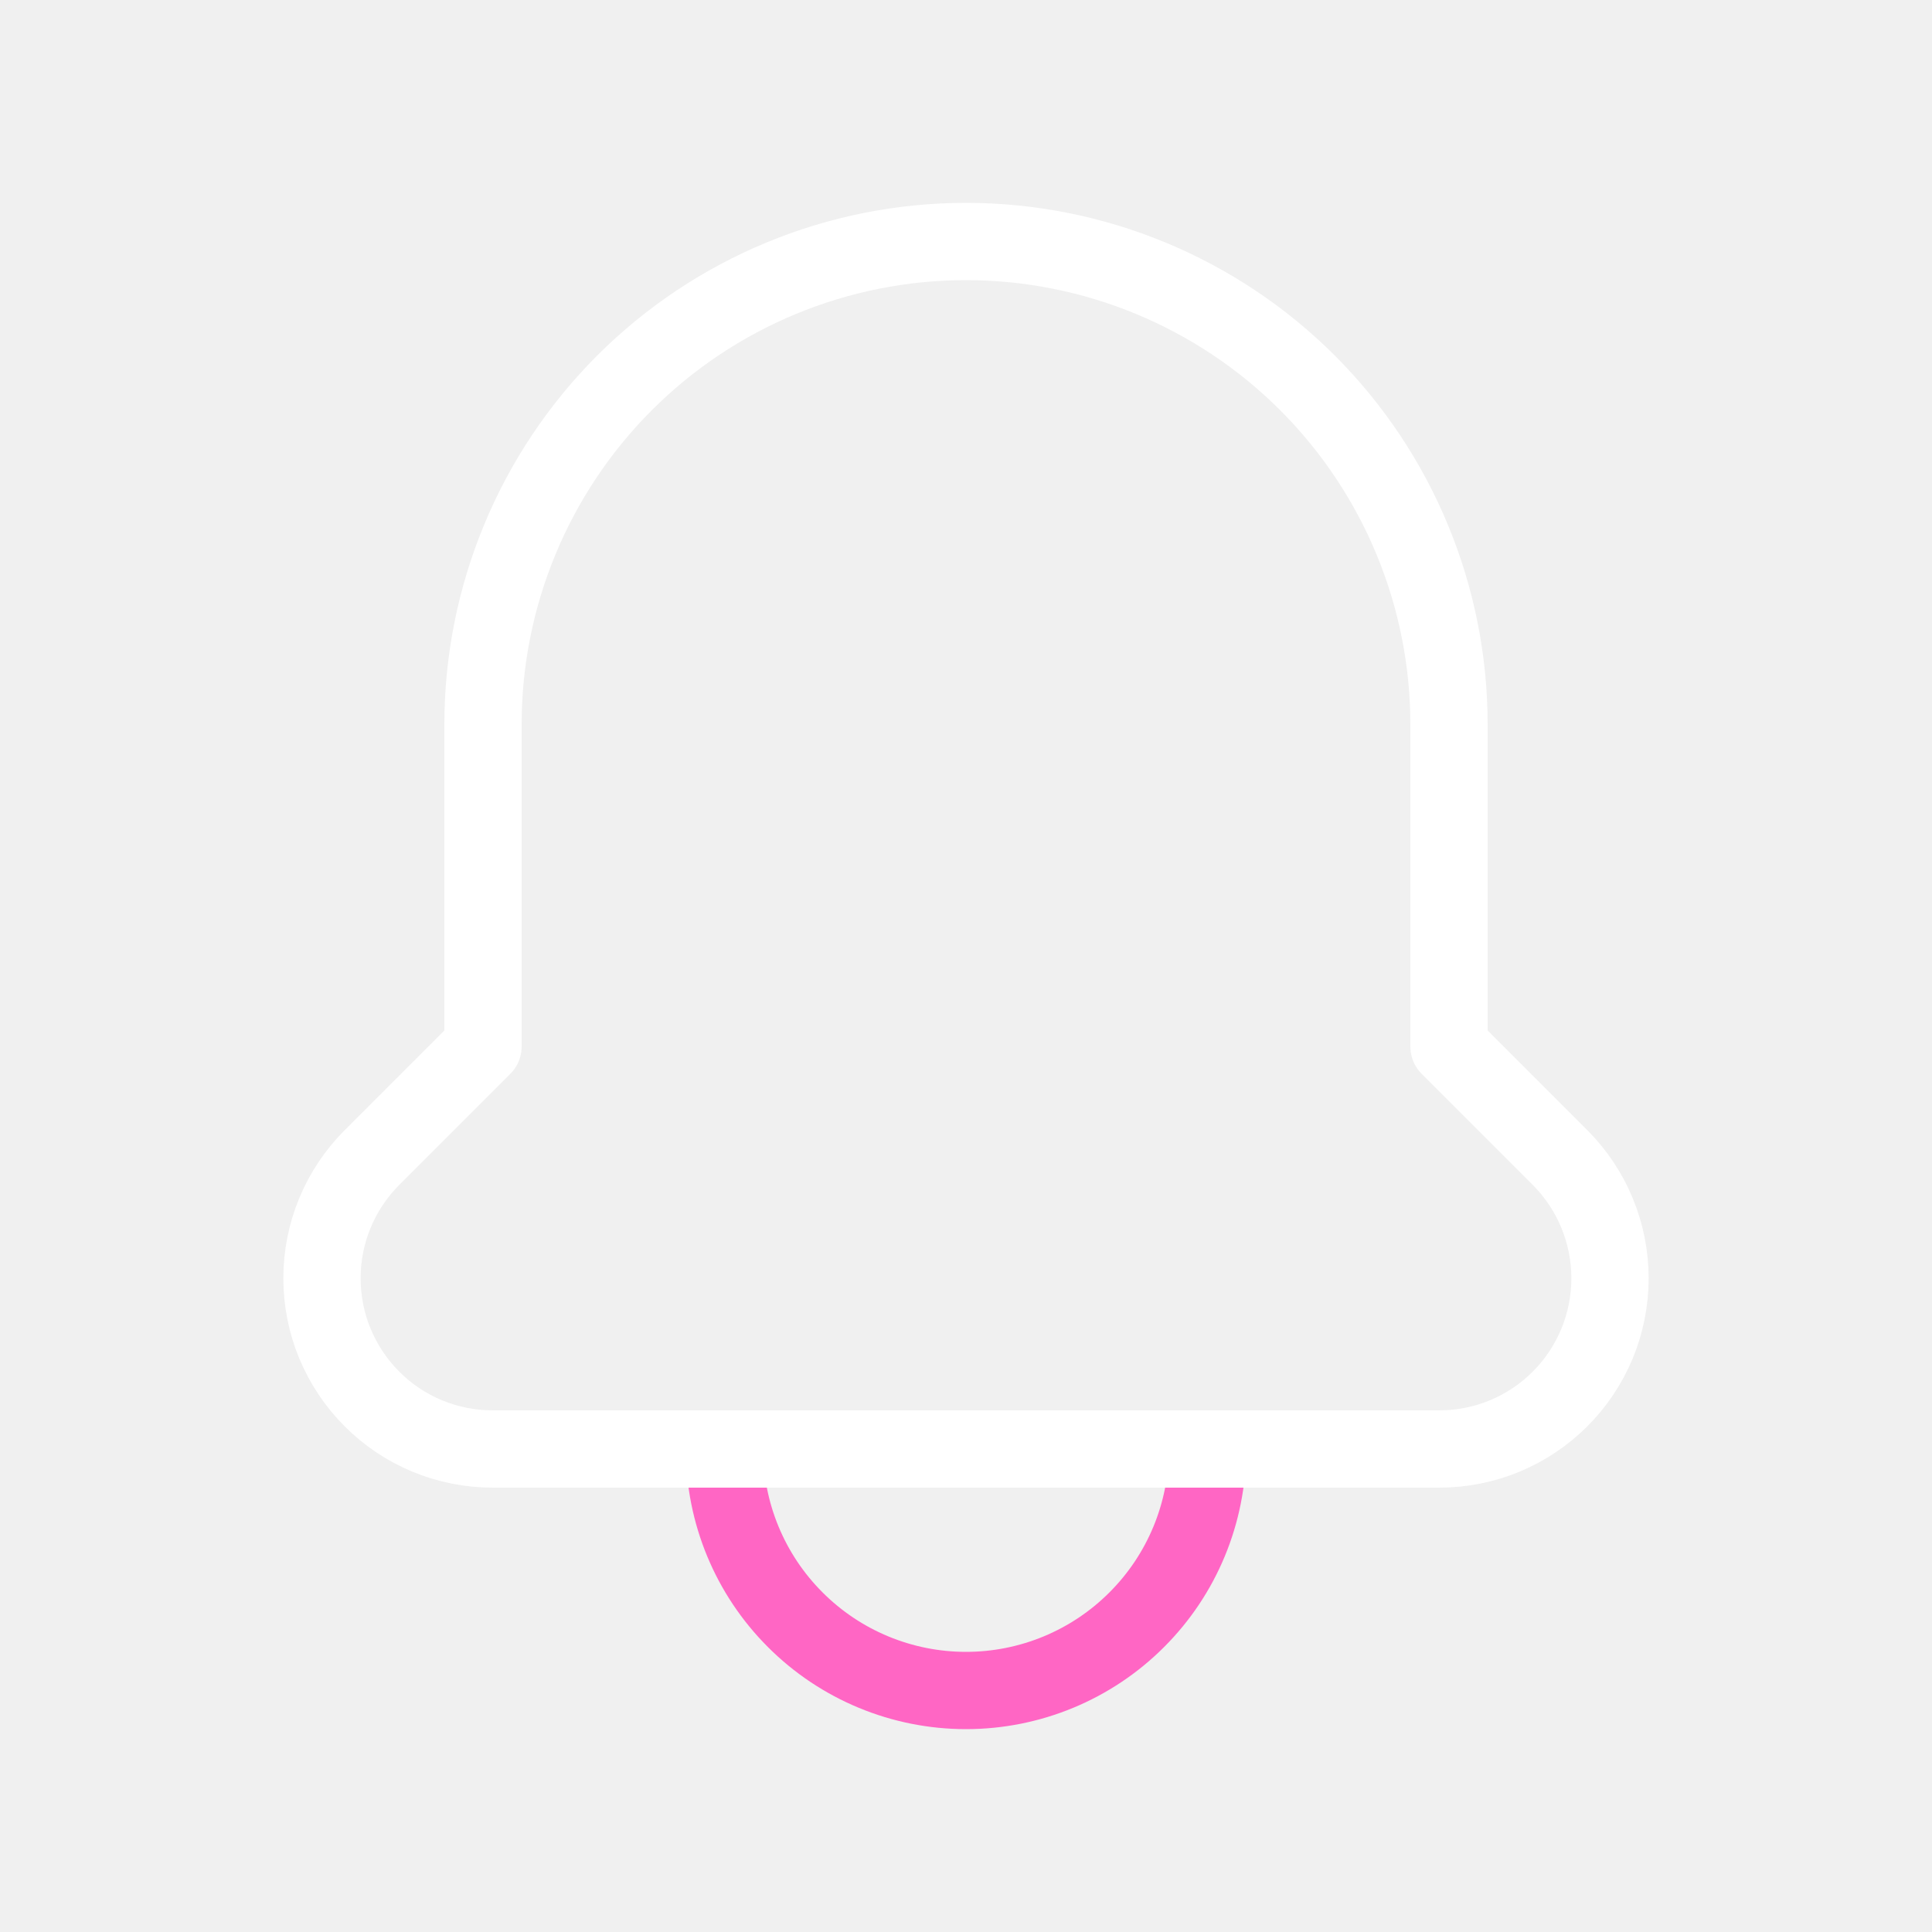
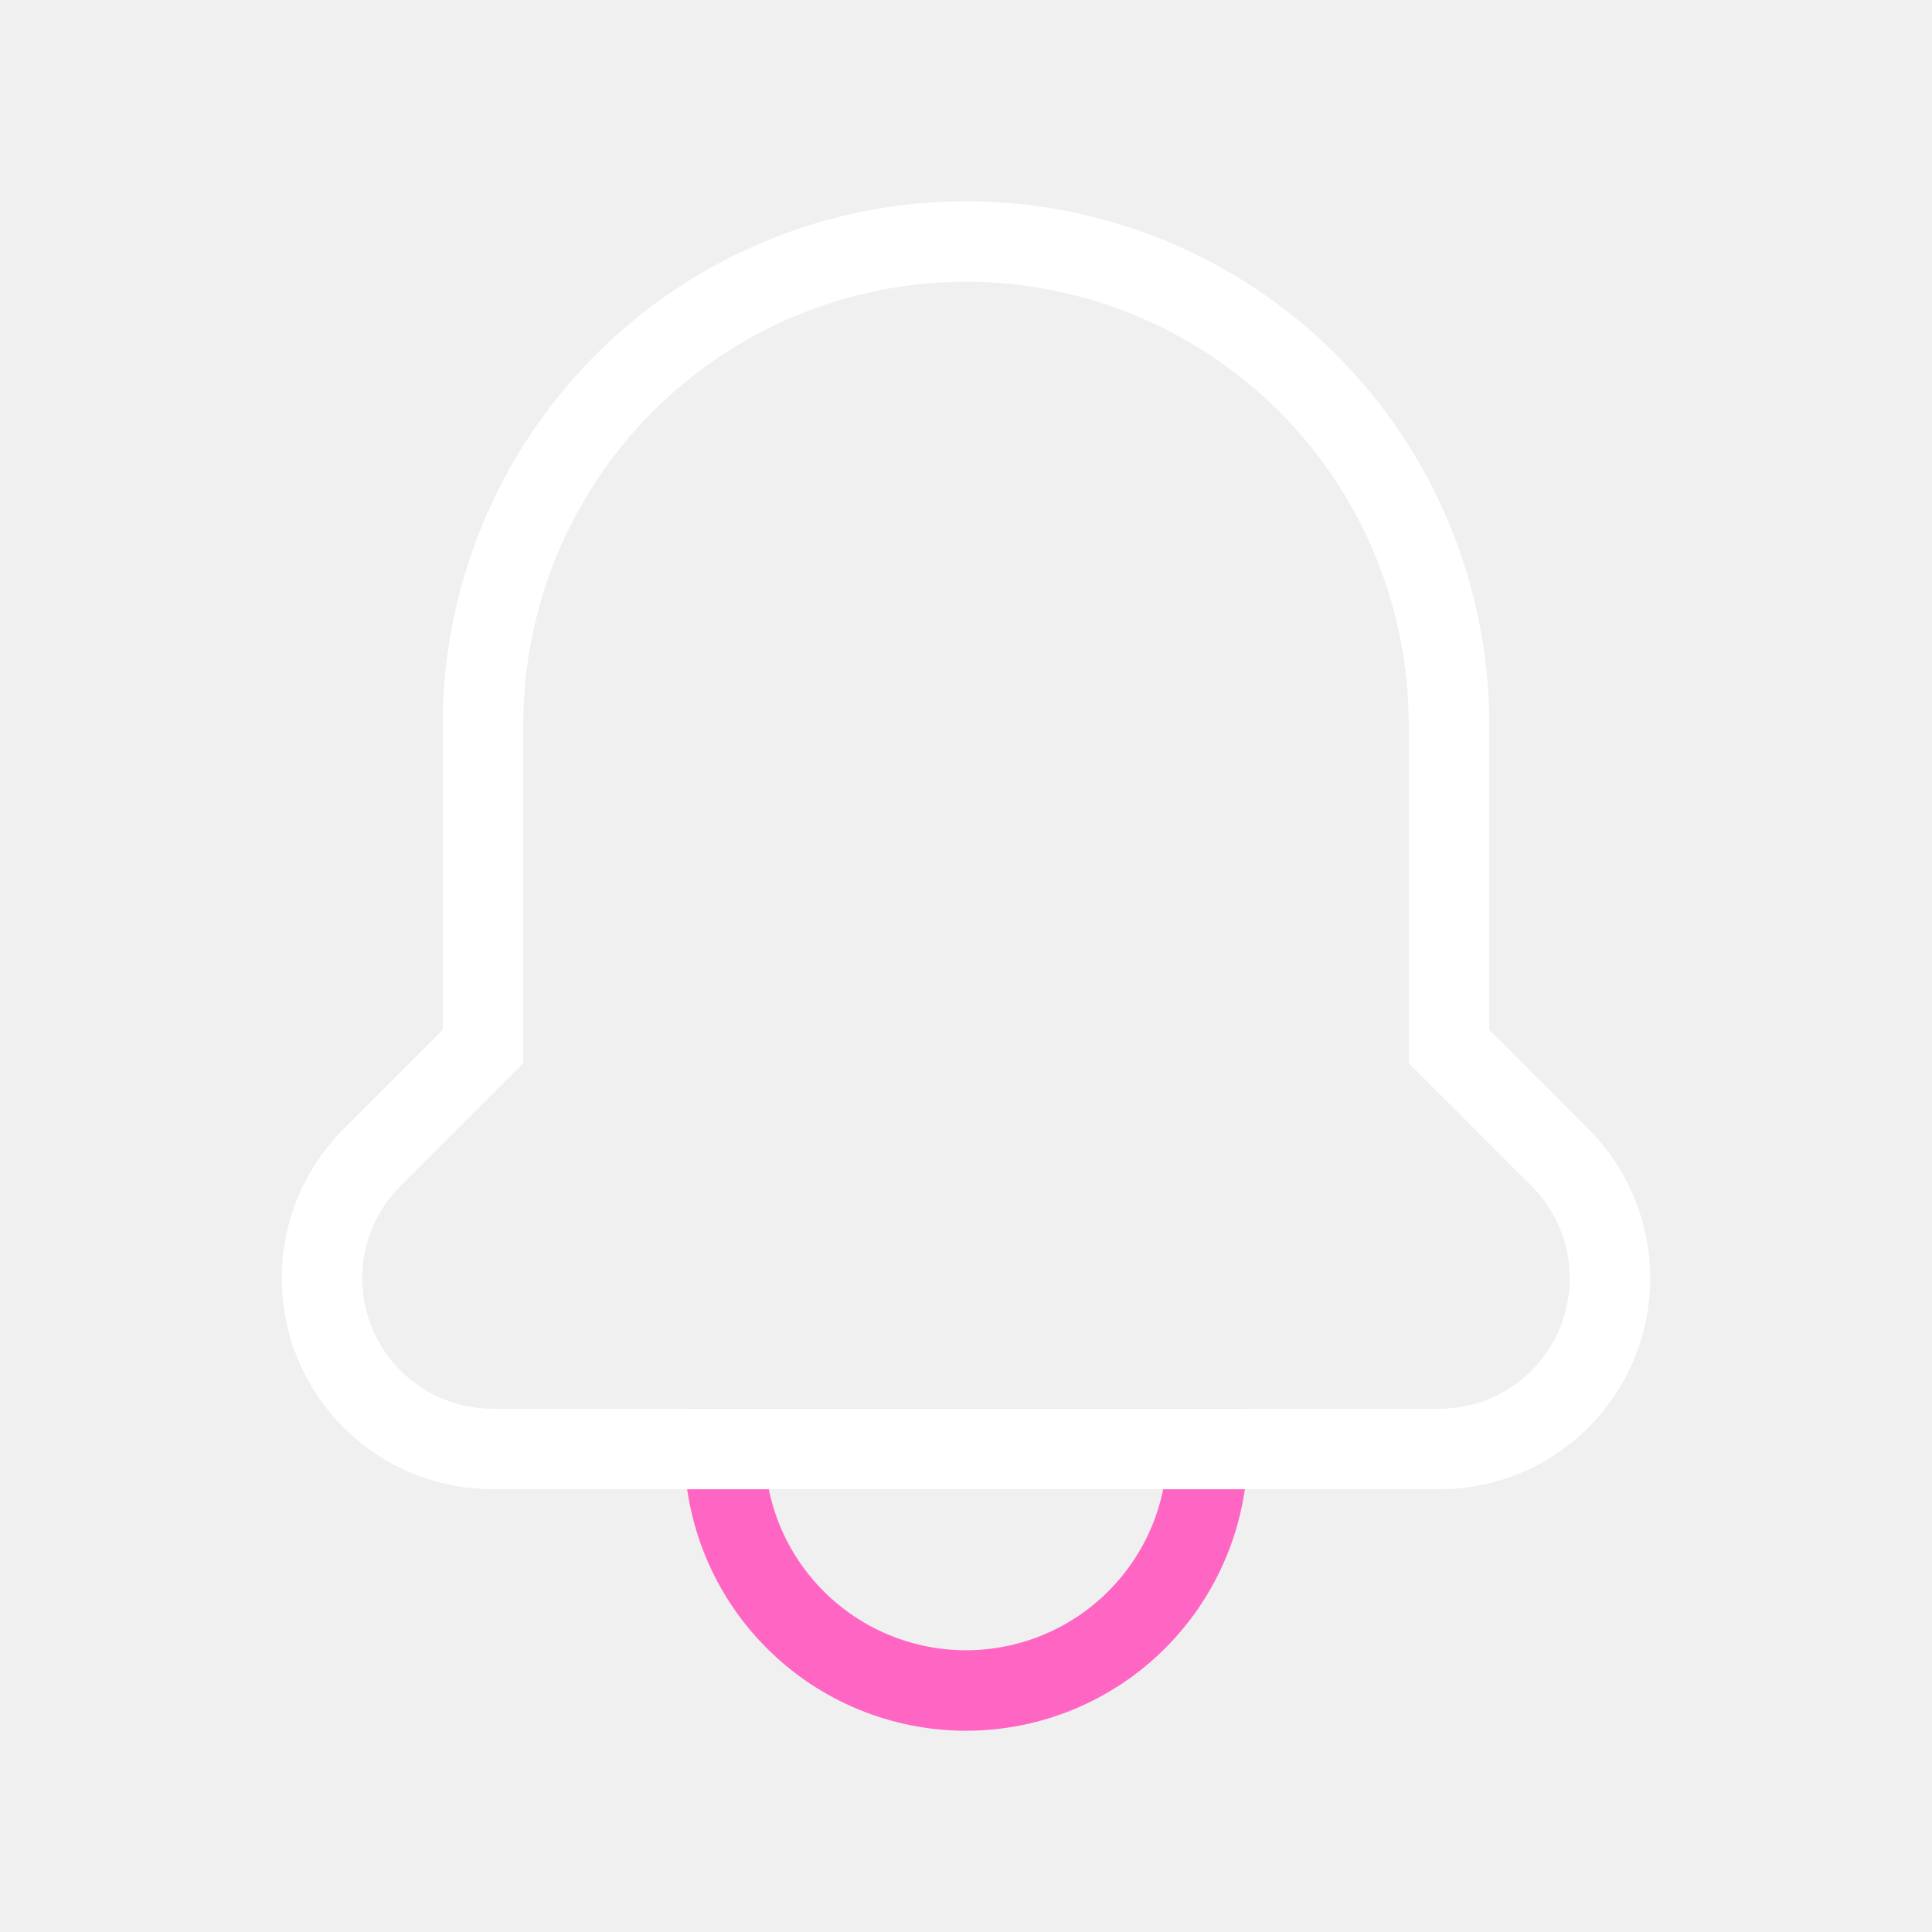
<svg xmlns="http://www.w3.org/2000/svg" width="24" height="24" viewBox="0 0 24 24" fill="none">
-   <path d="M15 18H9C9 18.796 9.316 19.559 9.879 20.121C10.441 20.684 11.204 21 12 21C12.796 21 13.559 20.684 14.121 20.121C14.684 19.559 15 18.796 15 18Z" stroke="#FF66C4" stroke-width="0.96" stroke-linecap="round" stroke-linejoin="round" />
-   <path d="M19.38 14.38C19.777 14.778 20 15.317 20 15.88C20 16.158 19.945 16.434 19.839 16.691C19.732 16.948 19.576 17.182 19.379 17.379C19.182 17.576 18.948 17.732 18.691 17.839C18.434 17.945 18.158 18 17.88 18H6.12C5.841 18 5.566 17.945 5.308 17.839C5.051 17.732 4.817 17.576 4.621 17.379C4.424 17.182 4.268 16.948 4.161 16.691C4.054 16.434 4 16.158 4 15.88C3.999 15.317 4.223 14.778 4.62 14.38L6 13V9C6 7.409 6.632 5.883 7.757 4.757C8.882 3.632 10.409 3 12 3C13.591 3 15.117 3.632 16.243 4.757C17.368 5.883 18 7.409 18 9V13L19.38 14.38Z" stroke="white" stroke-width="0.96" stroke-linecap="round" stroke-linejoin="round" />
+   <path d="M15 18H9C9 18.796 9.316 19.559 9.879 20.121C10.441 20.684 11.204 21 12 21C12.796 21 13.559 20.684 14.121 20.121C14.684 19.559 15 18.796 15 18Z" stroke="#FF66C4" strokeWidth="0.96" strokeLinecap="round" strokeLinejoin="round" />
+   <path d="M19.38 14.38C19.777 14.778 20 15.317 20 15.88C20 16.158 19.945 16.434 19.839 16.691C19.732 16.948 19.576 17.182 19.379 17.379C19.182 17.576 18.948 17.732 18.691 17.839C18.434 17.945 18.158 18 17.88 18H6.12C5.841 18 5.566 17.945 5.308 17.839C5.051 17.732 4.817 17.576 4.621 17.379C4.424 17.182 4.268 16.948 4.161 16.691C4.054 16.434 4 16.158 4 15.88C3.999 15.317 4.223 14.778 4.62 14.38L6 13V9C6 7.409 6.632 5.883 7.757 4.757C8.882 3.632 10.409 3 12 3C13.591 3 15.117 3.632 16.243 4.757C17.368 5.883 18 7.409 18 9V13L19.38 14.38Z" stroke="white" strokeWidth="0.96" strokeLinecap="round" strokeLinejoin="round" />
</svg>
